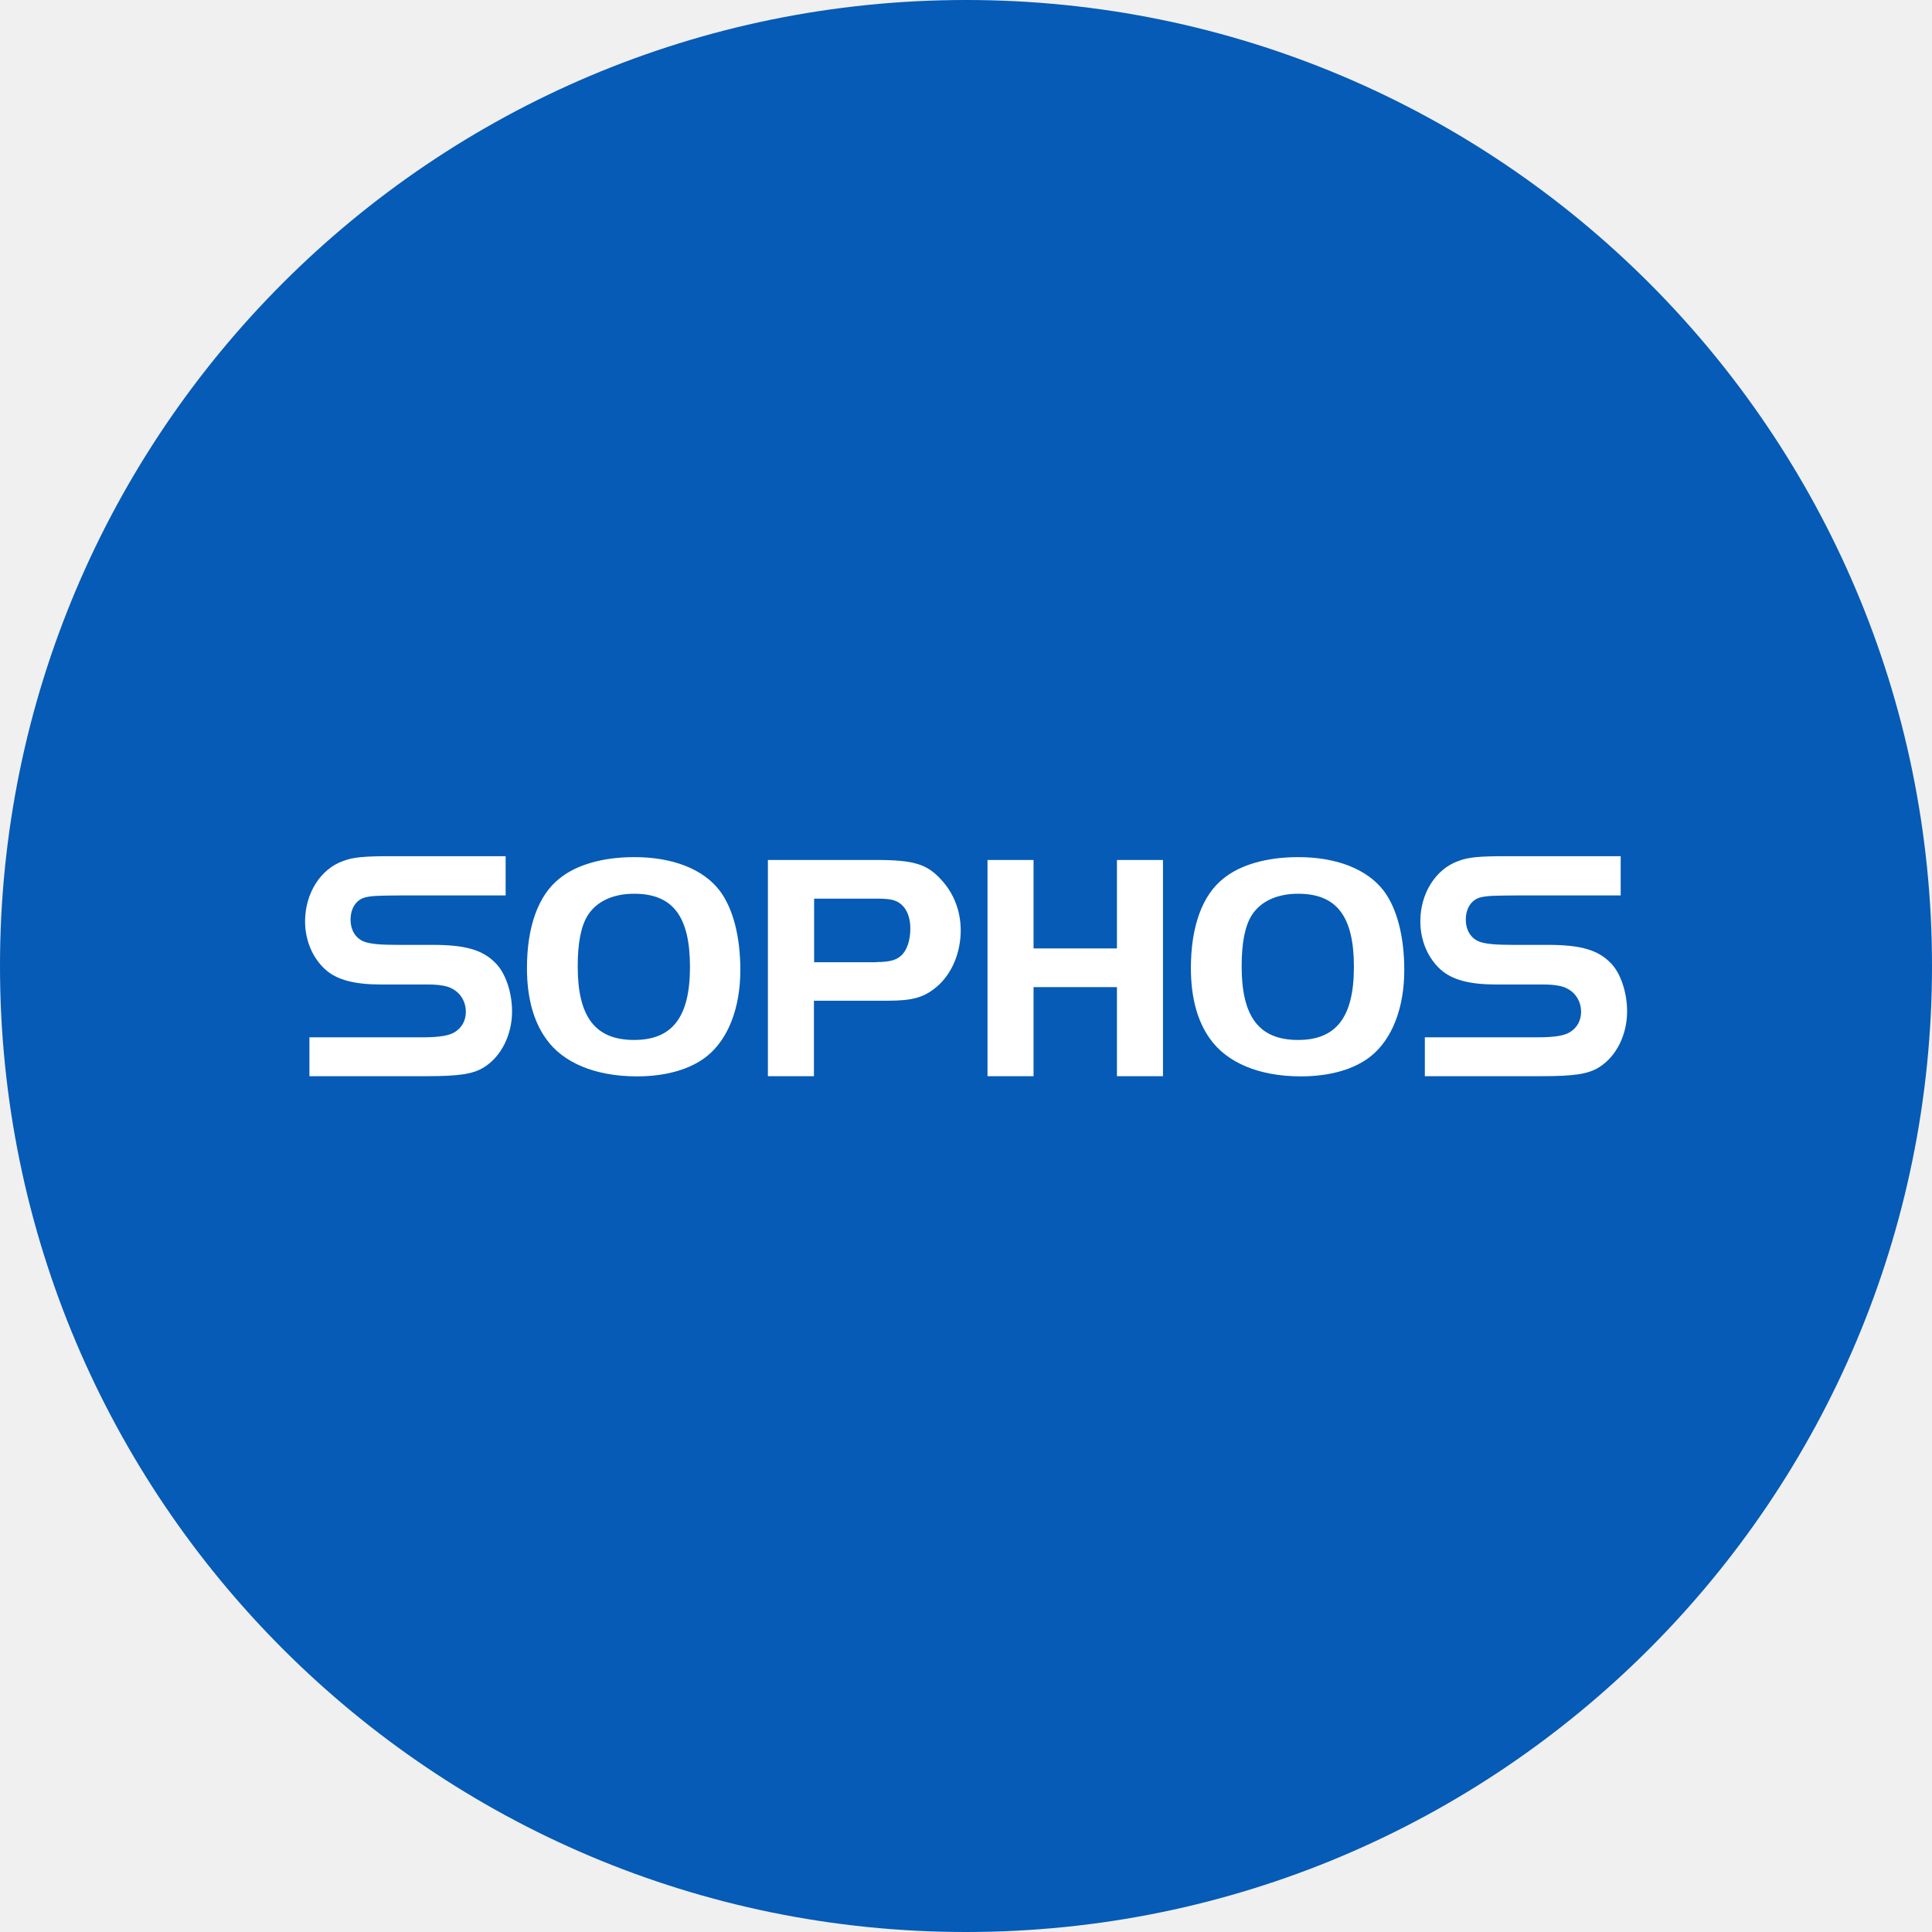
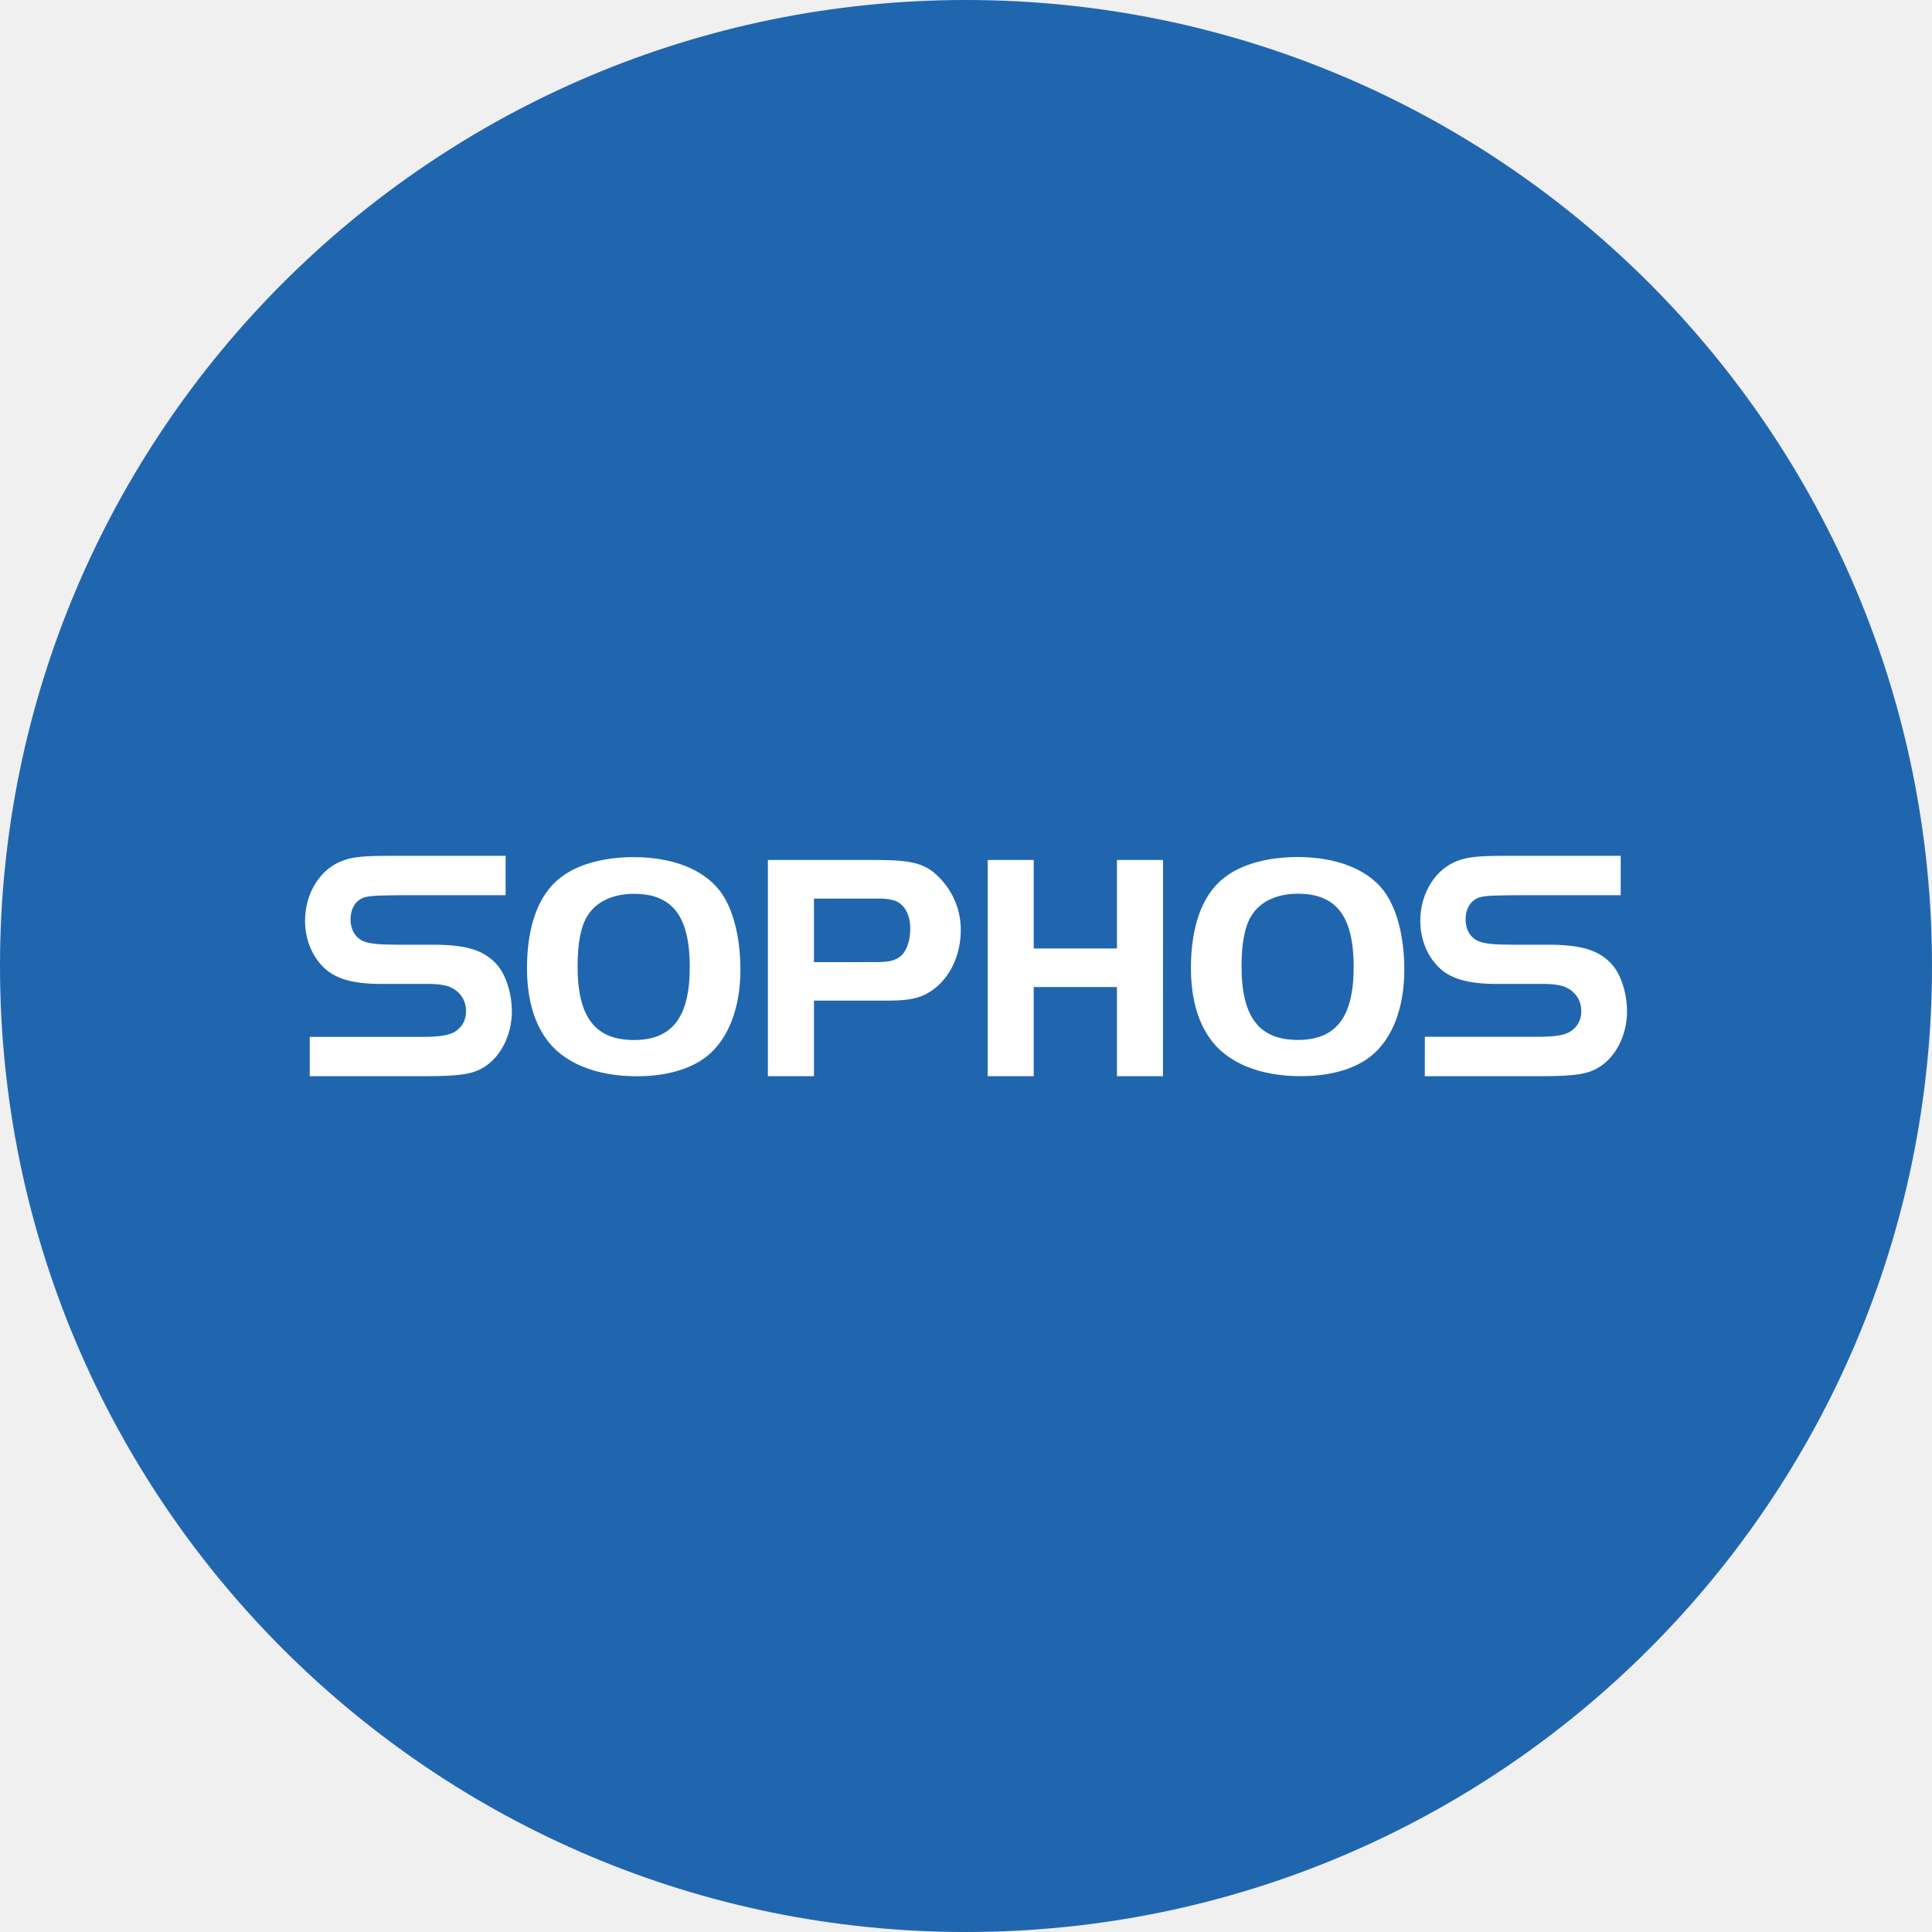
- <svg xmlns="http://www.w3.org/2000/svg" viewBox="0 0 1024 1024" style="enable-background:new 0 0 1024 1024" xml:space="preserve">
-   <circle cx="512" cy="512" r="512" style="fill:#055bb5" />
-   <path d="M381.4 472c7.1 9.3 11 24.4 11 42.1 0 20.1-6.4 36.6-17.7 45.7-8.6 6.9-21.6 10.7-37.1 10.7-22 0-39.4-7.2-48.3-20.1-6.7-9.4-10-22-10-37.3 0-22 6-38.7 17.4-47.6 8.9-7.2 23-11.2 39.2-11.2 20.4-.1 36.8 6.3 45.5 17.7m-69.9 13.2c-3.6 5.7-5.3 14.8-5.3 27 0 26.8 9.3 39 29.9 39 20.3 0 29.6-12.2 29.6-38.7 0-26.8-9.1-38.8-29.6-38.8-11.2 0-20 4.1-24.6 11.5m119.9 85.2H407V455.8h57.2c20.1 0 27.1 2.1 34.7 10.5 6.7 7.2 10.3 16.7 10.3 26.8 0 12-4.8 23.2-12.7 29.9-6.7 5.7-12.9 7.4-25.9 7.4h-39.2v40zm33.2-60.5c6.5 0 10.3-.9 12.9-3.3 3.1-2.6 5-8.1 5-14.4 0-7.6-3.1-13.1-8.4-14.9-1.9-.7-5-1-8.9-1h-33.7V510h33.1zm151.8-54.1H592v46.9h-44.2v-46.9h-24.4v114.6h24.4v-47.2H592v47.2h24.4V455.8zM733.3 472c7.1 9.3 11 24.4 11 42.1 0 20.1-6.4 36.6-17.7 45.7-8.6 6.9-21.6 10.7-37.1 10.7-22 0-39.3-7.2-48.3-20.1-6.7-9.4-10-22-10-37.3 0-22 6-38.7 17.4-47.6 8.9-7.2 23-11.2 39.2-11.2 20.4-.1 36.7 6.3 45.5 17.7m-69.9 13.2c-3.6 5.7-5.3 14.8-5.3 27 0 26.8 9.3 39 29.9 39 20.3 0 29.6-12.2 29.6-38.7 0-26.8-9.1-38.8-29.6-38.8-11.2 0-20 4.1-24.6 11.5m-499.2 85.2H226c17.3 0 24.7-1.1 30.5-4.7 9.1-5.6 14.9-17.2 14.9-29.6 0-10.2-3.5-20.5-8.8-25.7-6.8-7-16.1-9.6-33.3-9.6h-18.7c-8.4 0-14.6-.4-18.1-1.9-4.2-1.9-6.7-6.1-6.7-11.4 0-6.1 3-10.7 7.9-11.9 3.7-.9 7.9-.9 19-1H268v-20.8h-61c-13.7 0-19.8.5-25 2.5-12.1 4.2-20.3 17.2-20.3 32 0 10.2 4 19.6 11 25.8 6.1 5.3 15.2 7.7 29.2 7.7h24.9c5.6 0 10.2.7 12.6 2.1 4.7 2.3 7.5 7 7.5 12.4 0 4.6-2.1 8.4-5.8 10.7-3 1.9-8.1 2.8-17.3 2.8H164v20.6zm591 0H817c17.3 0 24.7-1.1 30.5-4.7 9.1-5.6 14.9-17.2 14.9-29.6 0-10.2-3.5-20.5-8.7-25.7-6.8-7-16.1-9.6-33.3-9.6h-18.7c-8.4 0-14.6-.4-18.1-1.9-4.2-1.9-6.7-6.1-6.7-11.4 0-6.1 3-10.7 7.9-11.9 3.7-.9 7.9-.9 19-1H859v-20.8h-60.9c-13.7 0-19.8.5-25 2.5-12.1 4.2-20.3 17.2-20.3 32 0 10.2 4 19.6 11 25.8 6.1 5.3 15.2 7.7 29.2 7.7h24.9c5.6 0 10.2.7 12.6 2.1 4.7 2.3 7.5 7 7.5 12.4 0 4.6-2.1 8.4-5.8 10.7-3 1.9-8.1 2.8-17.3 2.8h-59.7v20.6z" style="fill:#fff" />
+ <svg xmlns="http://www.w3.org/2000/svg" viewBox="0 0 1024 1024">
+   <circle cx="512" cy="512" r="512" style="fill:#2066af" />
+   <path d="M381.43 472c7.06 9.27 11 24.39 11 42.1 0 20.09-6.37 36.6-17.71 45.7-8.59 6.87-21.65 10.65-37.11 10.65-22 0-39.35-7.23-48.29-20.1-6.71-9.45-10-22-10-37.29 0-22 6-38.66 17.37-47.59 8.92-7.21 23-11.17 39.17-11.17 20.45 0 36.78 6.37 45.53 17.71m-69.93 13.23c-3.62 5.67-5.33 14.76-5.33 27 0 26.8 9.27 39 29.9 39 20.27 0 29.56-12.21 29.56-38.66 0-26.82-9.11-38.84-29.56-38.84-11.17 0-19.94 4.13-24.57 11.52m119.96 85.14H407V455.79h57.22c20.09 0 27.15 2.06 34.7 10.49a39 39 0 0 1 10.31 26.8c0 12-4.8 23.19-12.71 29.9-6.7 5.66-12.9 7.38-25.94 7.38h-39.16zm33.16-60.47c6.53 0 10.3-.86 12.88-3.27 3.09-2.58 5-8.07 5-14.43 0-7.56-3.08-13.05-8.41-14.95a28.68 28.68 0 0 0-8.94-1h-33.69v33.68zm151.86-54.13H592v46.91h-44.11V455.8h-24.4v114.6h24.4v-47.25H592v47.25h24.4zM733.31 472c7.06 9.27 11 24.39 11 42.1 0 20.09-6.35 36.6-17.7 45.7-8.61 6.82-21.61 10.6-37.12 10.6-22 0-39.34-7.23-48.27-20.1-6.71-9.45-10-22-10-37.29 0-22 6-38.66 17.36-47.59 8.93-7.21 23-11.17 39.19-11.17 20.44 0 36.76 6.37 45.52 17.71m-69.92 13.23c-3.61 5.67-5.33 14.76-5.33 27 0 26.8 9.27 39 29.88 39 20.28 0 29.55-12.21 29.55-38.66 0-26.82-9.1-38.84-29.55-38.84-11.16 0-19.93 4.13-24.56 11.52m-499.2 85.19h61.78c17.34 0 24.69-1.06 30.47-4.72 9.1-5.6 14.88-17.17 14.88-29.6 0-10.15-3.5-20.48-8.75-25.74-6.83-7-16.11-9.63-33.28-9.63h-18.73c-8.4 0-14.6-.36-18.09-1.92-4.2-1.94-6.65-6.14-6.65-11.39 0-6.13 3-10.69 7.88-11.92 3.68-.86 7.94-.86 19-1h55.31V453.6H207c-13.66 0-19.79.52-25 2.45-12.08 4.2-20.32 17.16-20.32 32 0 10.17 4 19.63 11 25.75 6.13 5.25 15.24 7.7 29.24 7.7h24.93c5.61 0 10.15.7 12.62 2.1a13.47 13.47 0 0 1 7.53 12.48 12.17 12.17 0 0 1-5.78 10.68c-3 1.94-8.06 2.81-17.33 2.81h-59.73zm591 0H817c17.34 0 24.69-1.06 30.48-4.72 9.1-5.6 14.87-17.17 14.87-29.6 0-10.15-3.49-20.48-8.74-25.74-6.85-7-16.12-9.63-33.3-9.63h-18.73c-8.42 0-14.62-.36-18.11-1.92-4.22-1.94-6.67-6.14-6.67-11.39 0-6.13 3-10.69 7.89-11.92 3.67-.86 7.95-.86 19-1H859V453.6h-60.9c-13.67 0-19.79.52-25 2.45-12.09 4.2-20.32 17.16-20.32 32 0 10.17 4 19.63 11 25.75 6.13 5.25 15.24 7.7 29.25 7.7h24.93c5.61 0 10.17.7 12.61 2.1a13.44 13.44 0 0 1 7.53 12.43 12.19 12.19 0 0 1-5.77 10.68c-3 1.94-8.05 2.81-17.35 2.81H755.2z" style="fill:#fff" />
</svg>
